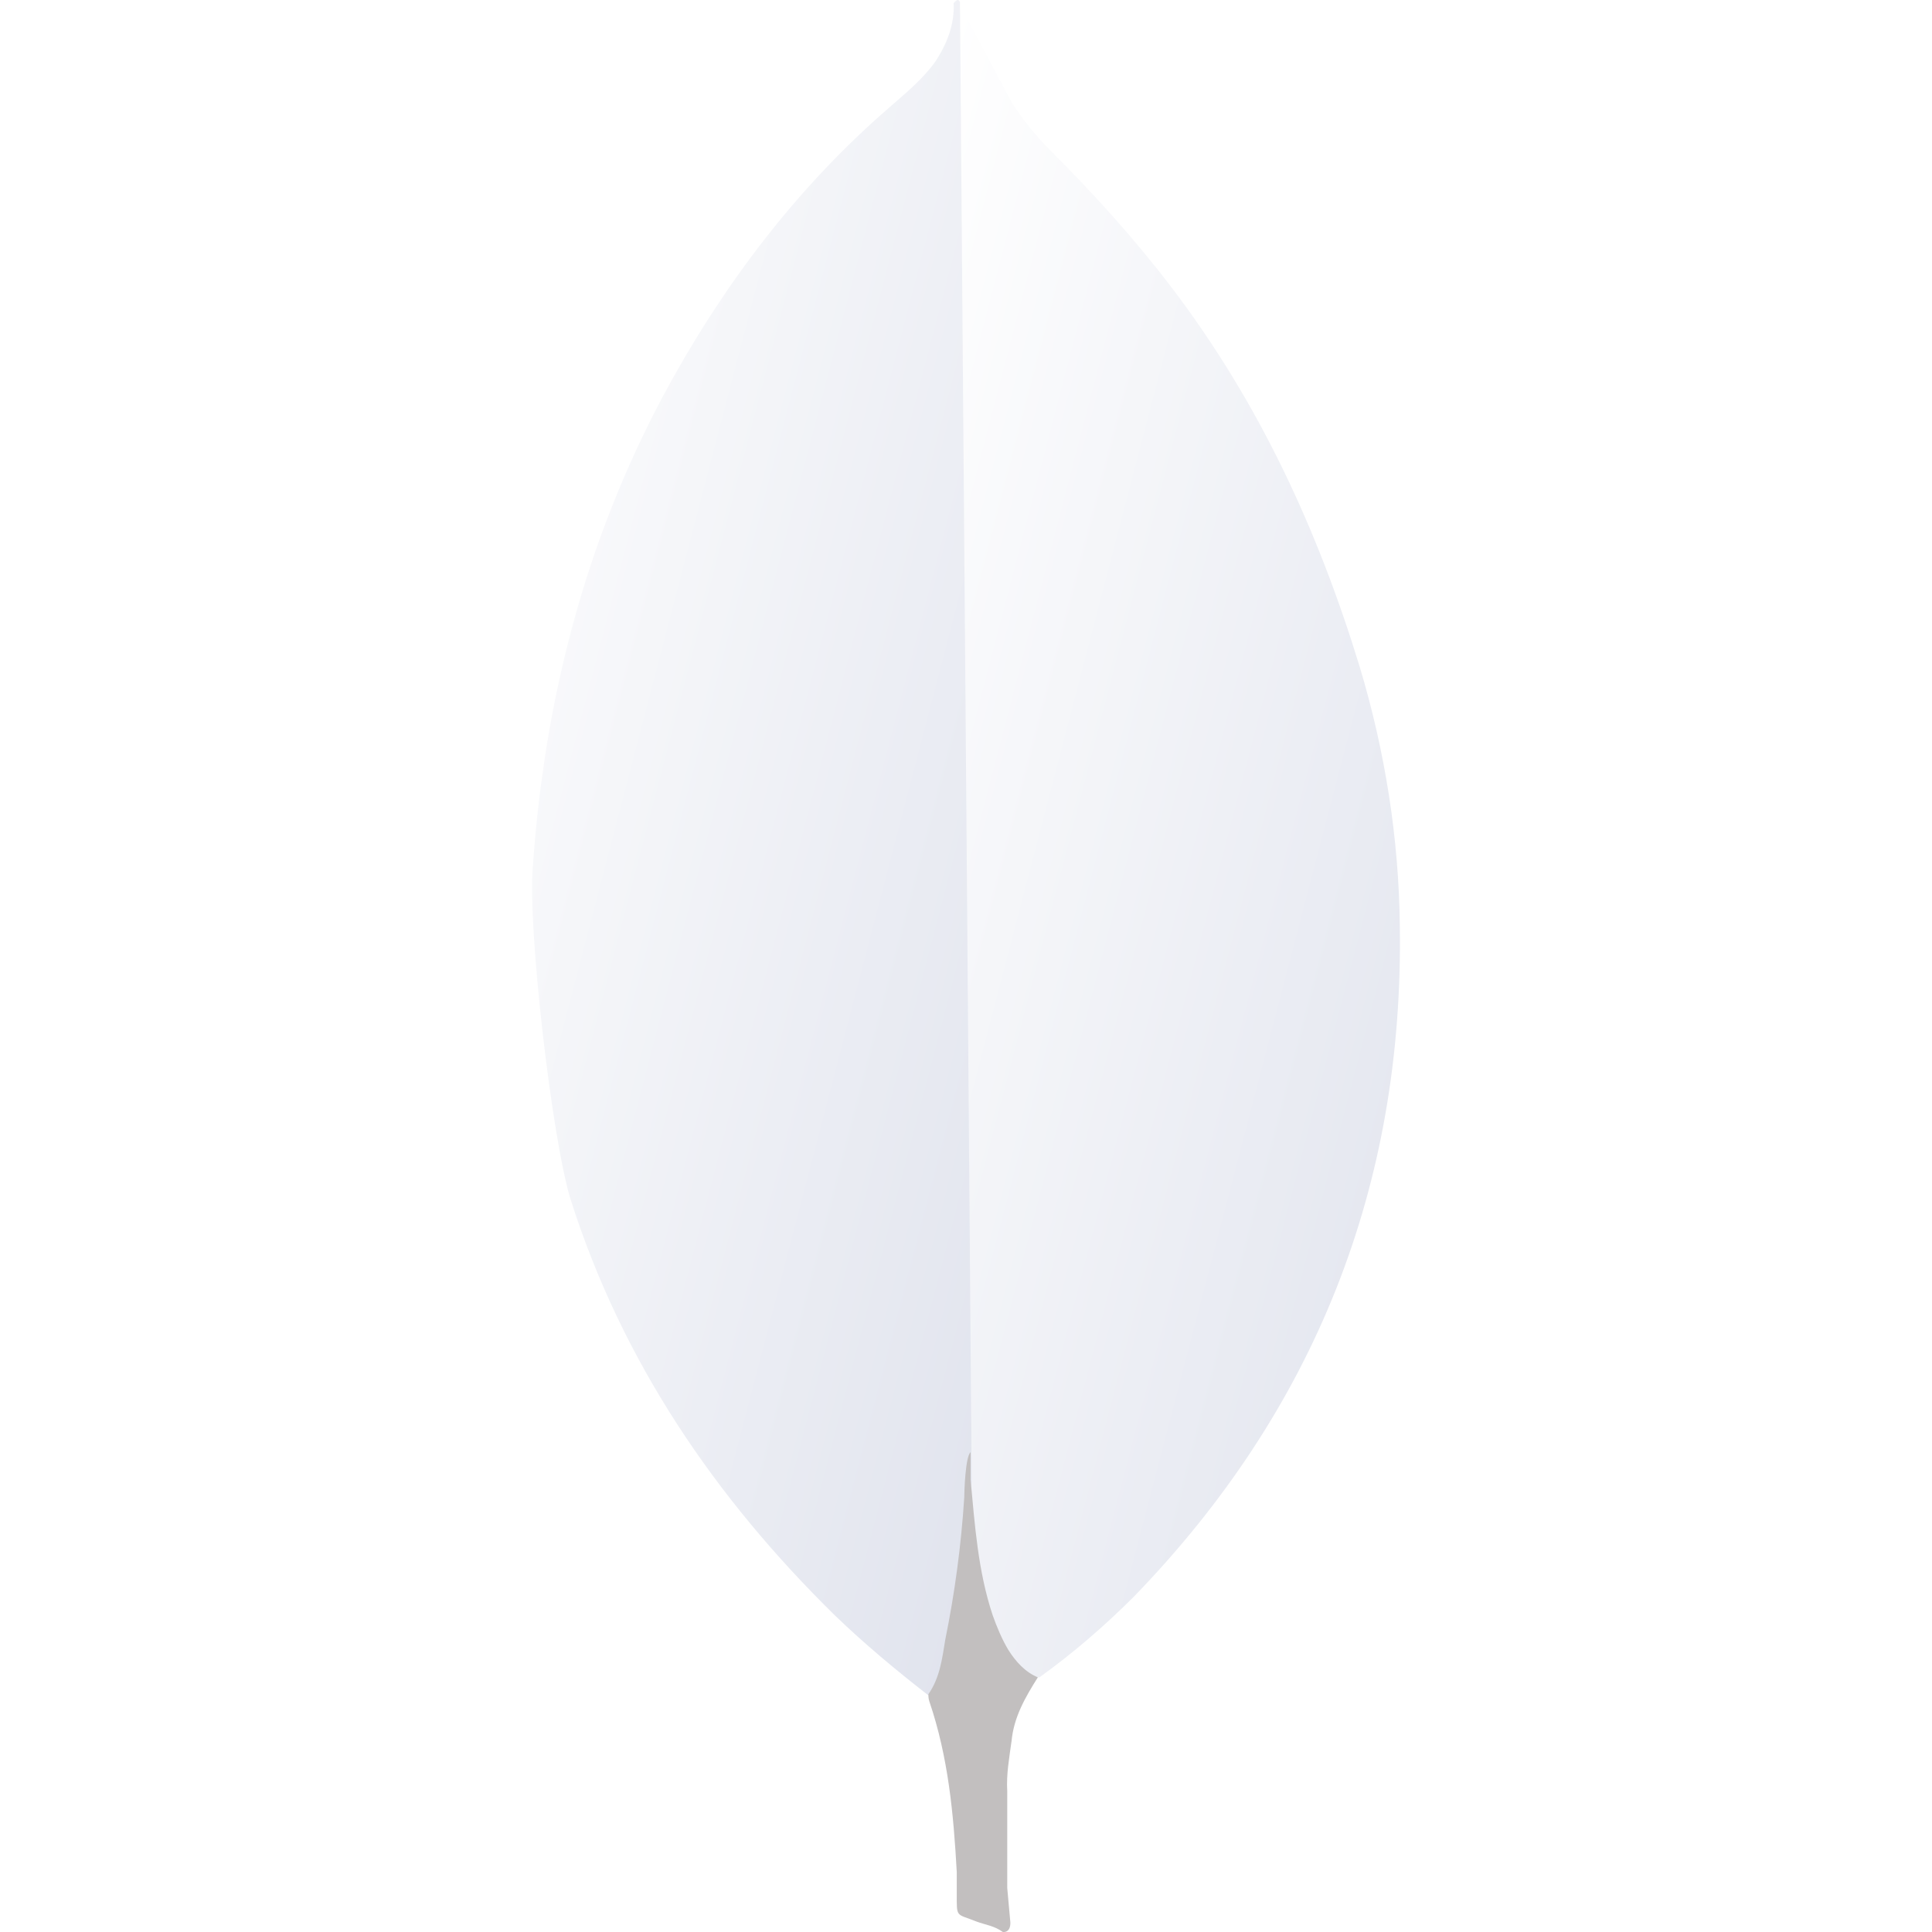
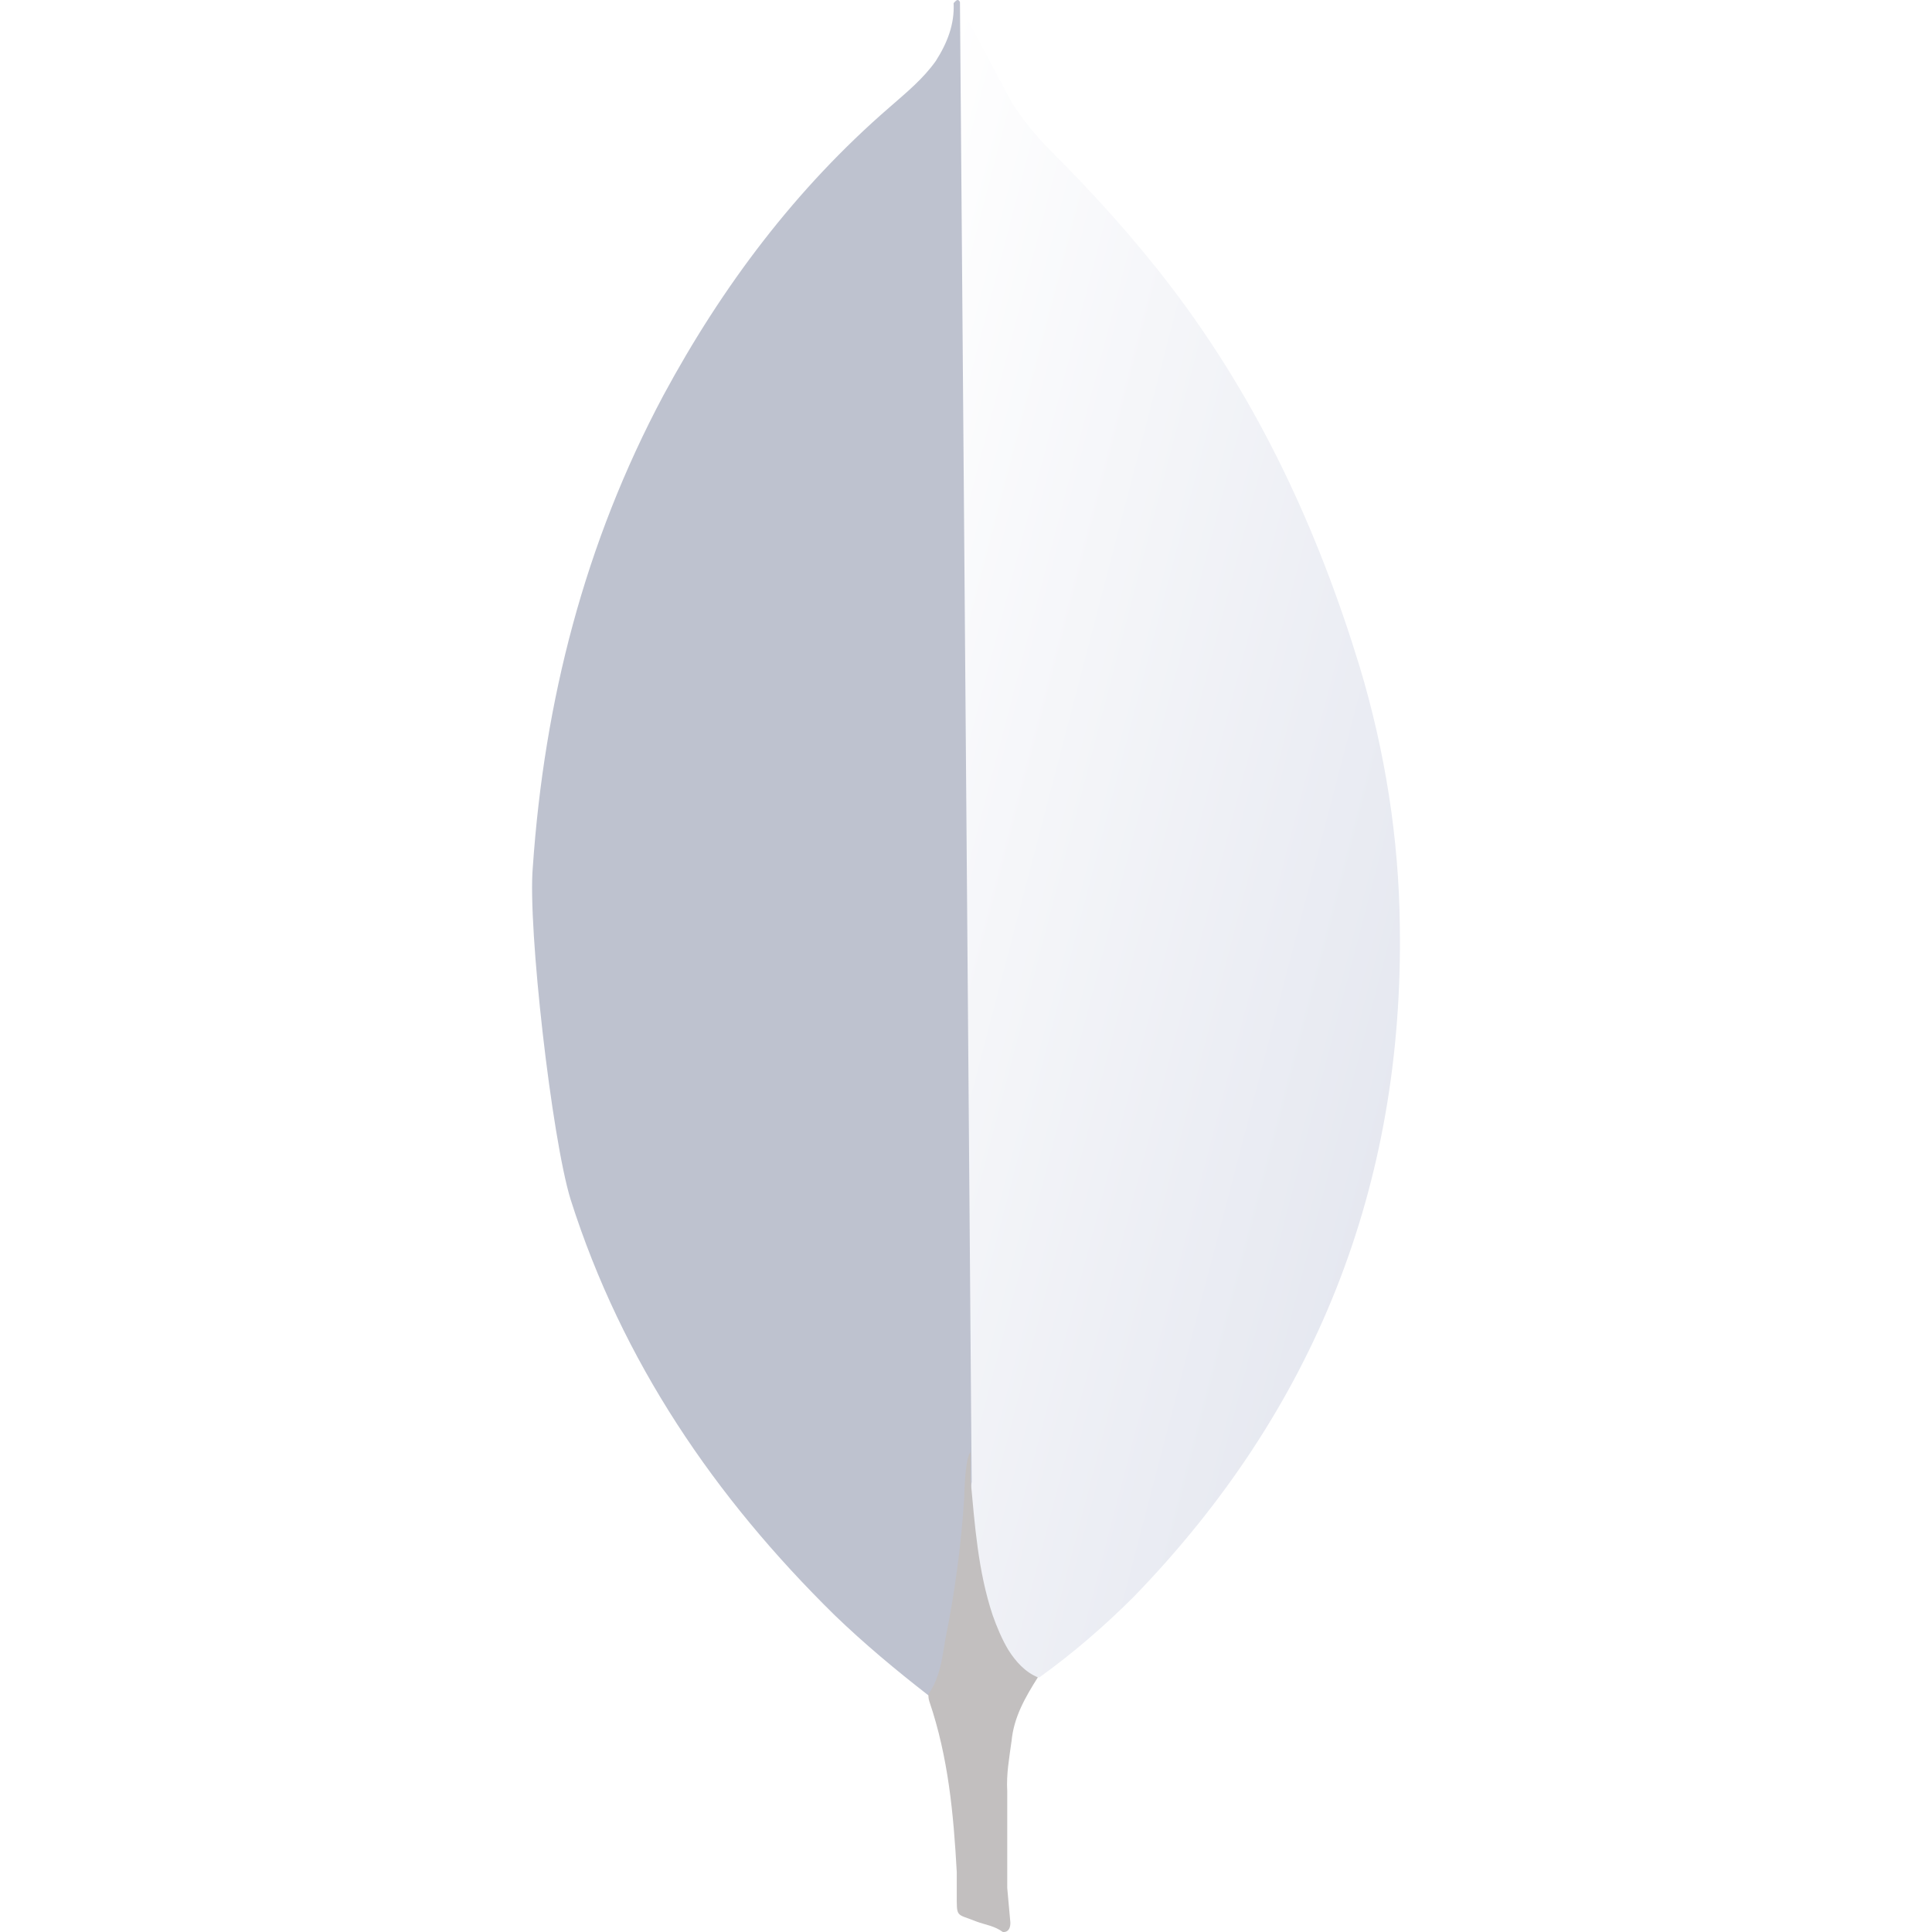
<svg xmlns="http://www.w3.org/2000/svg" width="64" height="64" viewBox="0 0 32 32">
  <defs>
    <linearGradient id="gradient" x1="0" x2="1" y1="0" y2="1">
      <stop offset="0%" stop-color="#fff " />
      <stop offset="100%" stop-color="#e0e3ed" />
    </linearGradient>
    <linearGradient id="gradient1" x1="0" x2="1" y1="0" y2="1">
-       <stop offset="0%" stop-color="#fff" />
-       <stop offset="100%" stop-color="#e0e3ed" />
+       <stop offset="0%" stop-color="#bec2cf" />
+       <stop offset="100%" stop-color="#bec2cf" />
    </linearGradient>
  </defs>
  <path d="M15.9.087l.854 1.604c.192.296.4.558.645.802.715.715 1.394 1.464 2.004 2.266 1.447 1.9 2.423 4.01 3.12 6.292.418 1.394.645 2.824.662 4.27.07 4.323-1.412 8.035-4.4 11.12-.488.488-1.01.94-1.57 1.342-.296 0-.436-.227-.558-.436-.227-.383-.366-.82-.436-1.255-.105-.523-.174-1.046-.14-1.586v-.244C16.057 24.21 15.796.21 15.9.087z" fill="url(#gradient)" />
  <path d="M15.9.034c-.035-.07-.07-.017-.105.017.017.35-.105.662-.296.96-.21.296-.488.523-.767.767-1.55 1.342-2.77 2.963-3.747 4.776-1.3 2.44-1.97 5.055-2.16 7.808-.087.993.314 4.497.627 5.508.854 2.684 2.388 4.933 4.375 6.885.488.47 1.01.906 1.55 1.325.157 0 .174-.14.21-.244a4.78 4.78 0 0 0 .157-.68l.35-2.614L15.9.034z" fill="url(#gradient1)" />
  <path d="M16.754 28.845c.035-.4.227-.732.436-1.063-.21-.087-.366-.26-.488-.453-.105-.174-.192-.383-.26-.575-.244-.732-.296-1.5-.366-2.248v-.453c-.087.07-.105.662-.105.75a17.37 17.37 0 0 1-.314 2.353c-.052.314-.087.627-.28.906 0 .035 0 .07.017.122.314.924.4 1.865.453 2.824v.35c0 .418-.017.33.33.47.14.052.296.07.436.174.105 0 .122-.087.122-.157l-.052-.575v-1.604c-.017-.28.035-.558.07-.82z" fill="#c2bfbf" />
</svg>
